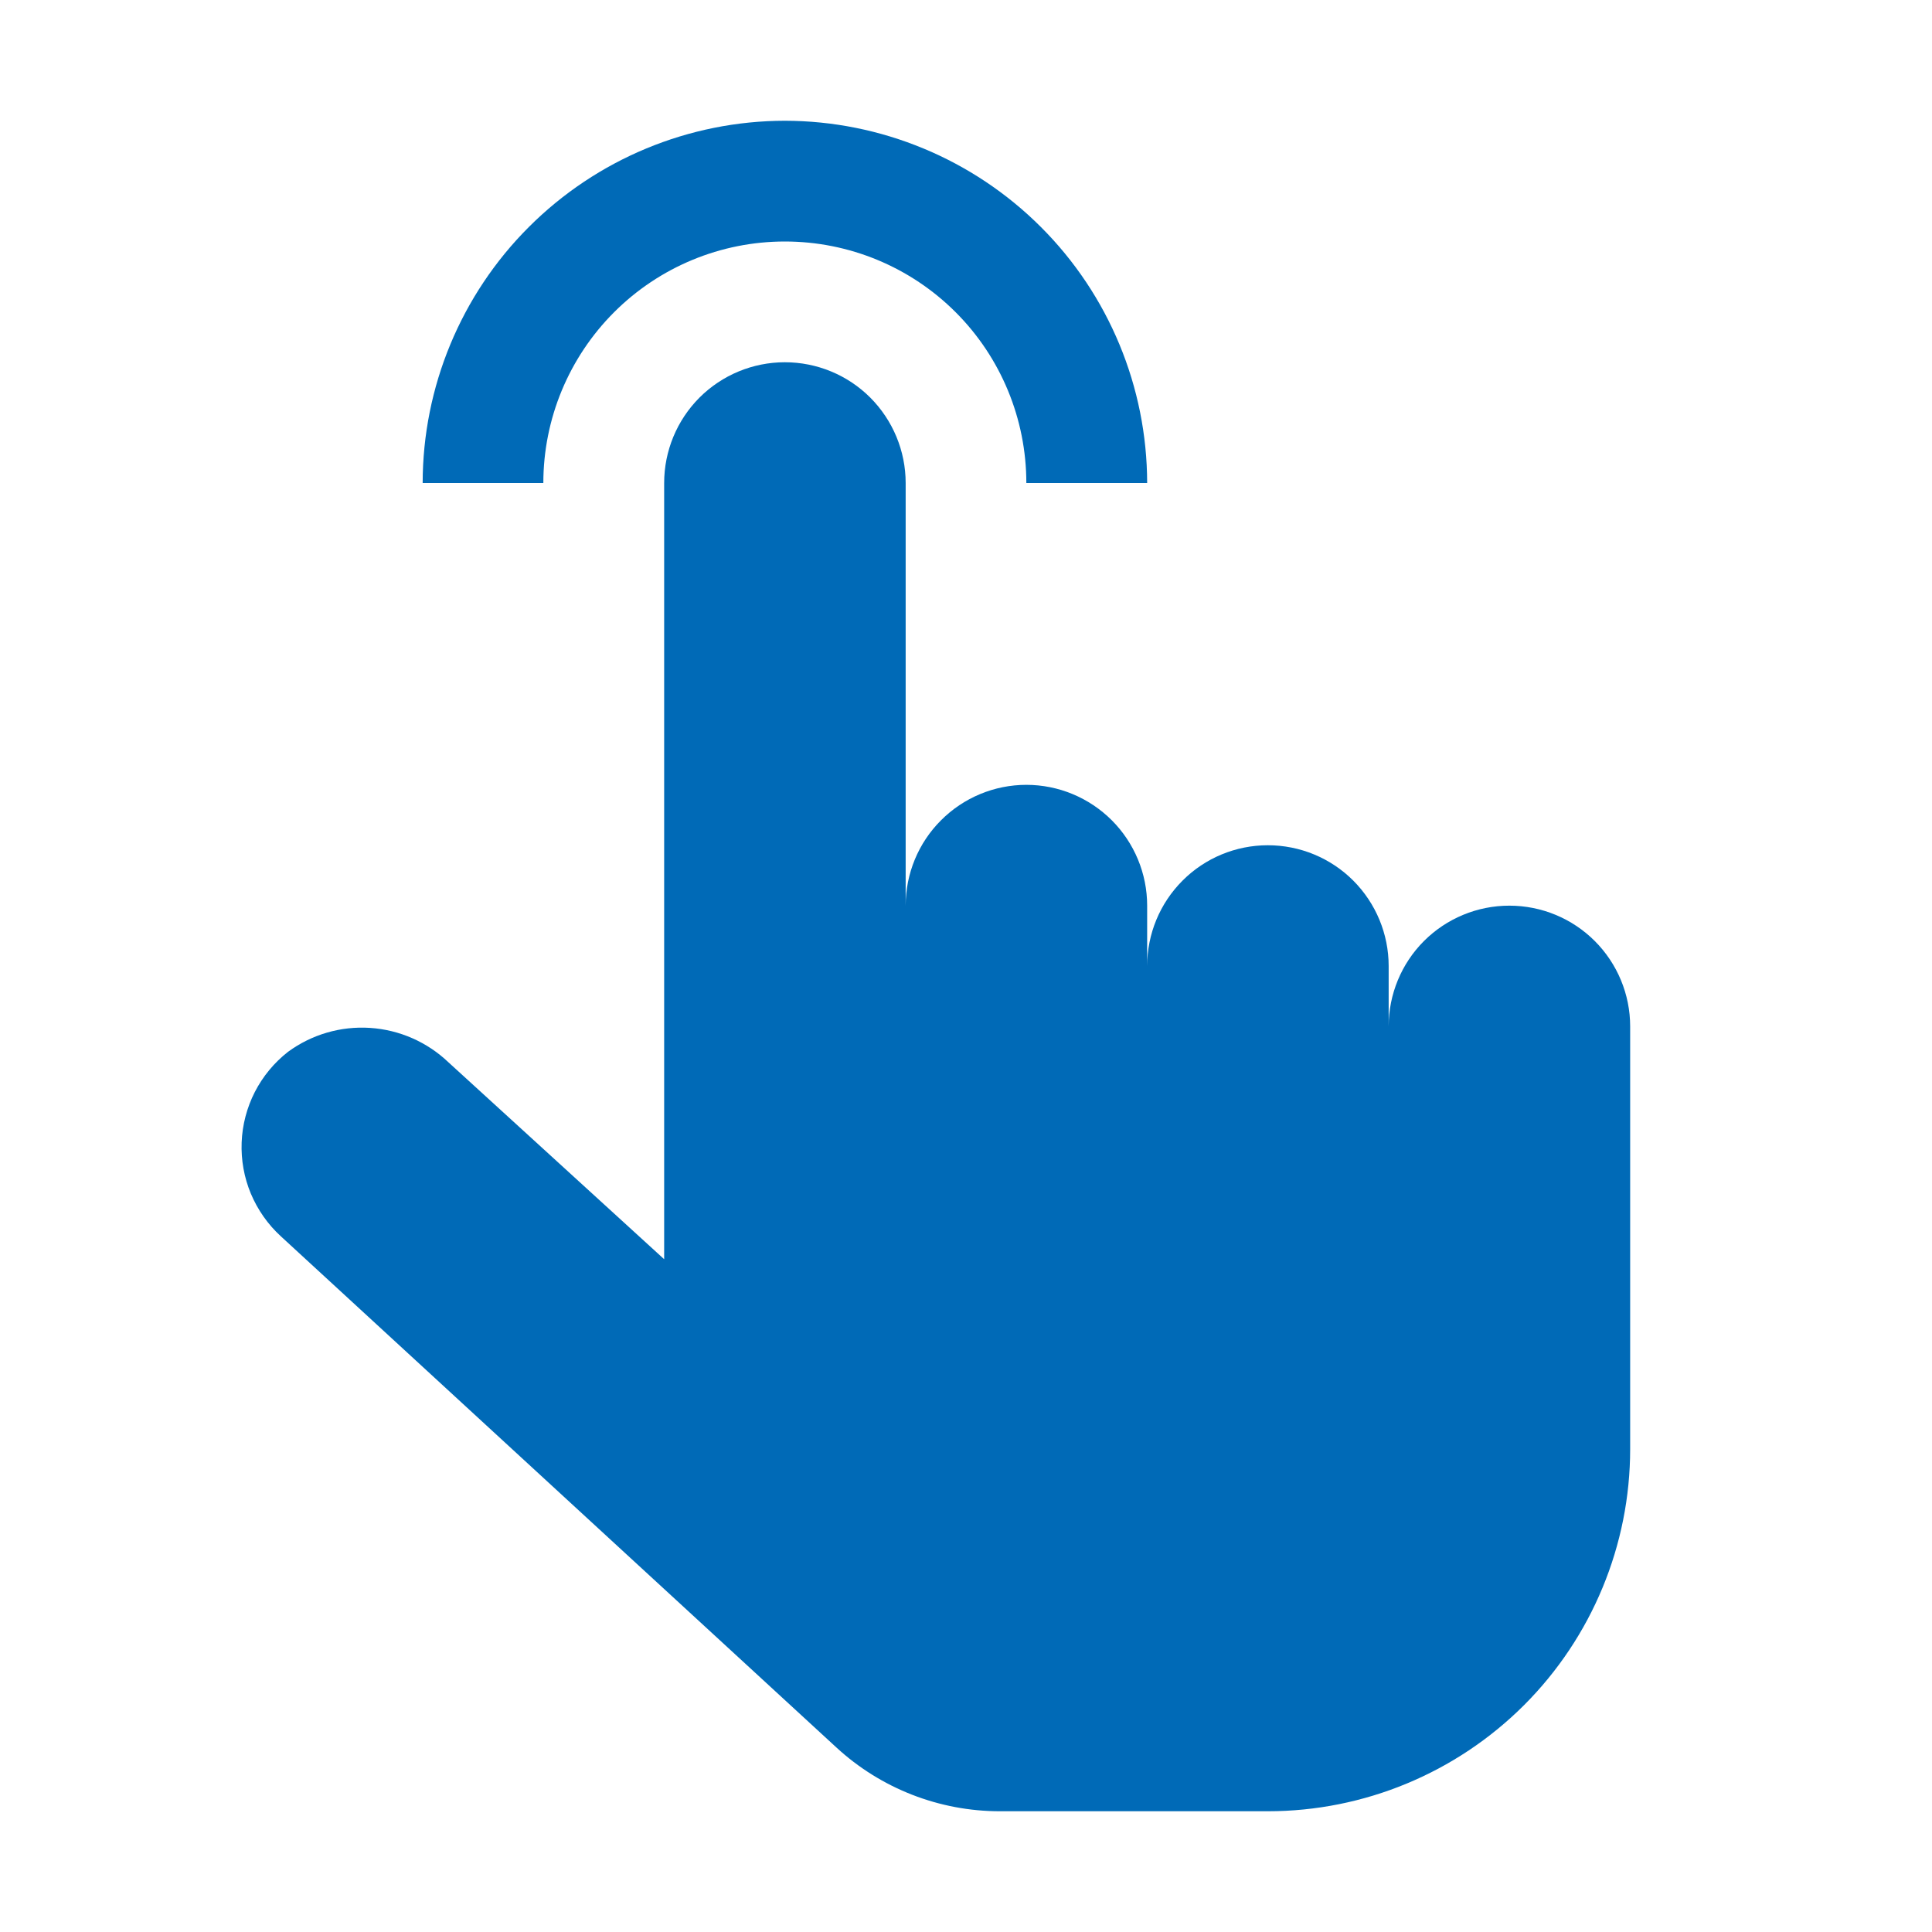
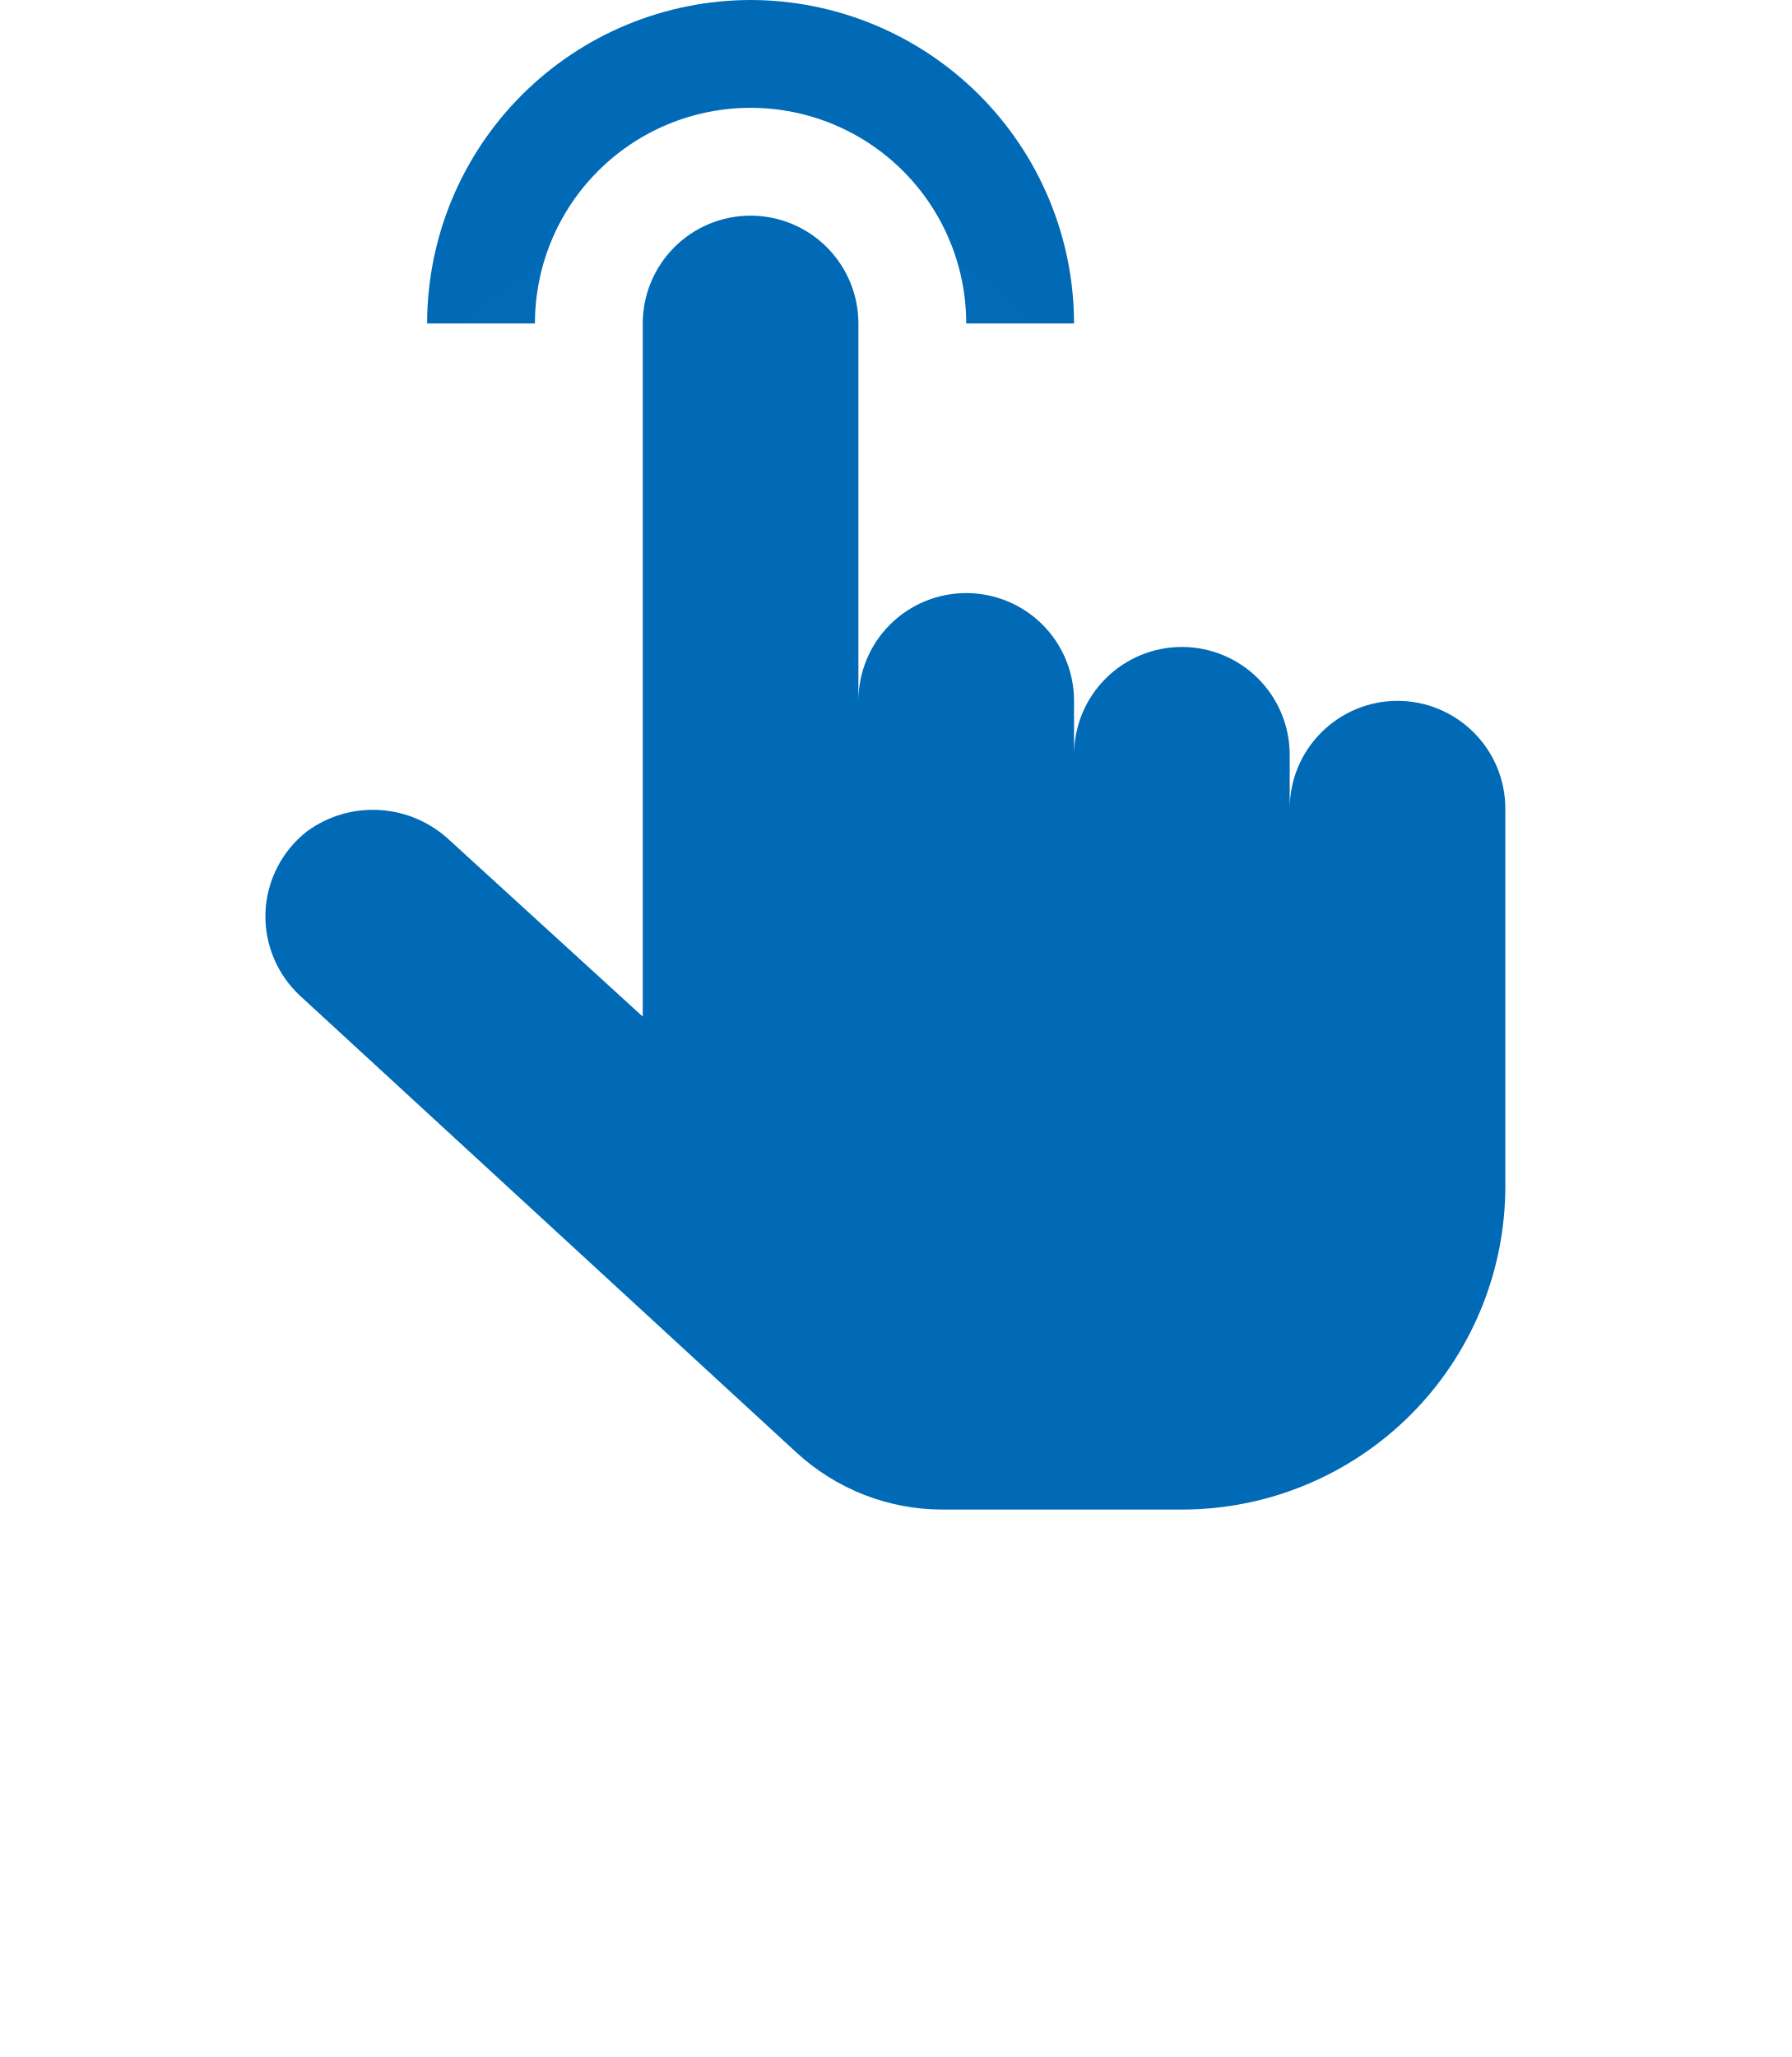
- <svg xmlns="http://www.w3.org/2000/svg" width="26" height="26" viewBox="0 0 26 26" fill="none">
-   <path d="M10.562 1.625C9.27 1.627 8.031 2.141 7.117 3.055C6.203 3.968 5.689 5.208 5.688 6.5H7.312C7.312 5.638 7.655 4.811 8.264 4.202C8.874 3.592 9.701 3.25 10.562 3.25C11.425 3.25 12.251 3.592 12.861 4.202C13.47 4.811 13.812 5.638 13.812 6.5H15.438C15.436 5.208 14.922 3.968 14.008 3.055C13.094 2.141 11.855 1.627 10.562 1.625V1.625Z" fill="#006AB7" />
-   <path d="M17.062 24.375H13.455C12.64 24.375 11.854 24.068 11.255 23.516L3.78 16.638C3.605 16.478 3.468 16.282 3.376 16.064C3.285 15.846 3.243 15.611 3.252 15.374C3.261 15.138 3.322 14.906 3.429 14.696C3.537 14.486 3.689 14.301 3.876 14.155C4.195 13.921 4.586 13.807 4.981 13.833C5.376 13.859 5.749 14.023 6.035 14.296L8.938 16.946V6.5C8.938 6.069 9.109 5.656 9.413 5.351C9.718 5.046 10.132 4.875 10.562 4.875C10.993 4.875 11.407 5.046 11.712 5.351C12.016 5.656 12.188 6.069 12.188 6.5V12.188C12.188 11.757 12.359 11.343 12.664 11.039C12.968 10.734 13.382 10.562 13.812 10.562C14.243 10.562 14.657 10.734 14.962 11.039C15.266 11.343 15.438 11.757 15.438 12.188V13C15.438 12.569 15.609 12.156 15.914 11.851C16.218 11.546 16.631 11.375 17.062 11.375C17.494 11.375 17.907 11.546 18.212 11.851C18.516 12.156 18.688 12.569 18.688 13V13.812C18.688 13.382 18.859 12.968 19.163 12.664C19.468 12.359 19.881 12.188 20.312 12.188C20.744 12.188 21.157 12.359 21.462 12.664C21.766 12.968 21.938 13.382 21.938 13.812V19.5C21.938 20.793 21.424 22.033 20.51 22.947C19.595 23.861 18.355 24.375 17.062 24.375Z" fill="#006AB7" />
+ <svg xmlns="http://www.w3.org/2000/svg" width="27" height="31" viewBox="0 0 27 31" fill="none">
+   <g filter="url(#filter0_d_219_3)">
+     <path d="M11.312 0C10.019 0.002 8.78 0.516 7.866 1.43C6.952 2.343 6.438 3.583 6.437 4.875H8.062C8.062 4.013 8.404 3.186 9.014 2.577C9.623 1.967 10.45 1.625 11.312 1.625C12.174 1.625 13 1.967 13.61 2.577C14.219 3.186 14.562 4.013 14.562 4.875H16.187C16.185 3.583 15.671 2.343 14.757 1.43C13.843 0.516 12.604 0.002 11.312 0V0Z" fill="#006AB7" />
+   </g>
+   <g filter="url(#filter1_d_219_3)">
+     <path d="M17.812 22.75H14.204C13.389 22.75 12.604 22.443 12.004 21.891L4.529 15.013C4.355 14.853 4.217 14.657 4.126 14.439C4.035 14.221 3.992 13.986 4.001 13.749C4.01 13.513 4.071 13.281 4.179 13.071C4.286 12.861 4.439 12.676 4.625 12.53C4.944 12.296 5.335 12.182 5.73 12.208C6.125 12.234 6.498 12.398 6.785 12.671L9.687 15.321V4.875C9.687 4.444 9.858 4.031 10.163 3.726C10.467 3.421 10.881 3.25 11.312 3.25C11.743 3.25 12.156 3.421 12.461 3.726C12.766 4.031 12.937 4.444 12.937 4.875V10.562C12.937 10.132 13.108 9.718 13.413 9.413C13.717 9.109 14.131 8.938 14.562 8.938C14.993 8.938 15.406 9.109 15.711 9.413C16.016 9.718 16.187 10.132 16.187 10.562V11.375C16.187 10.944 16.358 10.531 16.663 10.226C16.968 9.921 17.381 9.75 17.812 9.75C18.243 9.75 18.656 9.921 18.961 10.226C19.266 10.531 19.437 10.944 19.437 11.375V12.188C19.437 11.757 19.608 11.343 19.913 11.039C20.218 10.734 20.631 10.562 21.062 10.562C21.493 10.562 21.906 10.734 22.211 11.039C22.516 11.343 22.687 11.757 22.687 12.188V17.875C22.687 19.168 22.173 20.408 21.259 21.322C20.345 22.236 19.105 22.75 17.812 22.75Z" fill="#006AB7" />
+   </g>
+   <defs>
+     <filter id="filter0_d_219_3" x="2.437" y="0" width="17.75" height="12.875" filterUnits="userSpaceOnUse" color-interpolation-filters="sRGB">
+       <feFlood flood-opacity="0" result="BackgroundImageFix" />
+       <feColorMatrix in="SourceAlpha" type="matrix" values="0 0 0 0 0 0 0 0 0 0 0 0 0 0 0 0 0 0 127 0" result="hardAlpha" />
+       <feOffset dy="4" />
+       <feGaussianBlur stdDeviation="2" />
+       <feComposite in2="hardAlpha" operator="out" />
+       <feColorMatrix type="matrix" values="0 0 0 0 1 0 0 0 0 1 0 0 0 0 1 0 0 0 0.35 0" />
+       <feBlend mode="normal" in2="BackgroundImageFix" result="effect1_dropShadow_219_3" />
+       <feBlend mode="normal" in="SourceGraphic" in2="effect1_dropShadow_219_3" result="shape" />
+     </filter>
+     <filter id="filter1_d_219_3" x="0" y="3.25" width="26.687" height="27.5" filterUnits="userSpaceOnUse" color-interpolation-filters="sRGB">
+       <feFlood flood-opacity="0" result="BackgroundImageFix" />
+       <feColorMatrix in="SourceAlpha" type="matrix" values="0 0 0 0 0 0 0 0 0 0 0 0 0 0 0 0 0 0 127 0" result="hardAlpha" />
+       <feOffset dy="4" />
+       <feGaussianBlur stdDeviation="2" />
+       <feComposite in2="hardAlpha" operator="out" />
+       <feColorMatrix type="matrix" values="0 0 0 0 1 0 0 0 0 1 0 0 0 0 1 0 0 0 0.35 0" />
+       <feBlend mode="normal" in2="BackgroundImageFix" result="effect1_dropShadow_219_3" />
+       <feBlend mode="normal" in="SourceGraphic" in2="effect1_dropShadow_219_3" result="shape" />
+     </filter>
+   </defs>
</svg>
